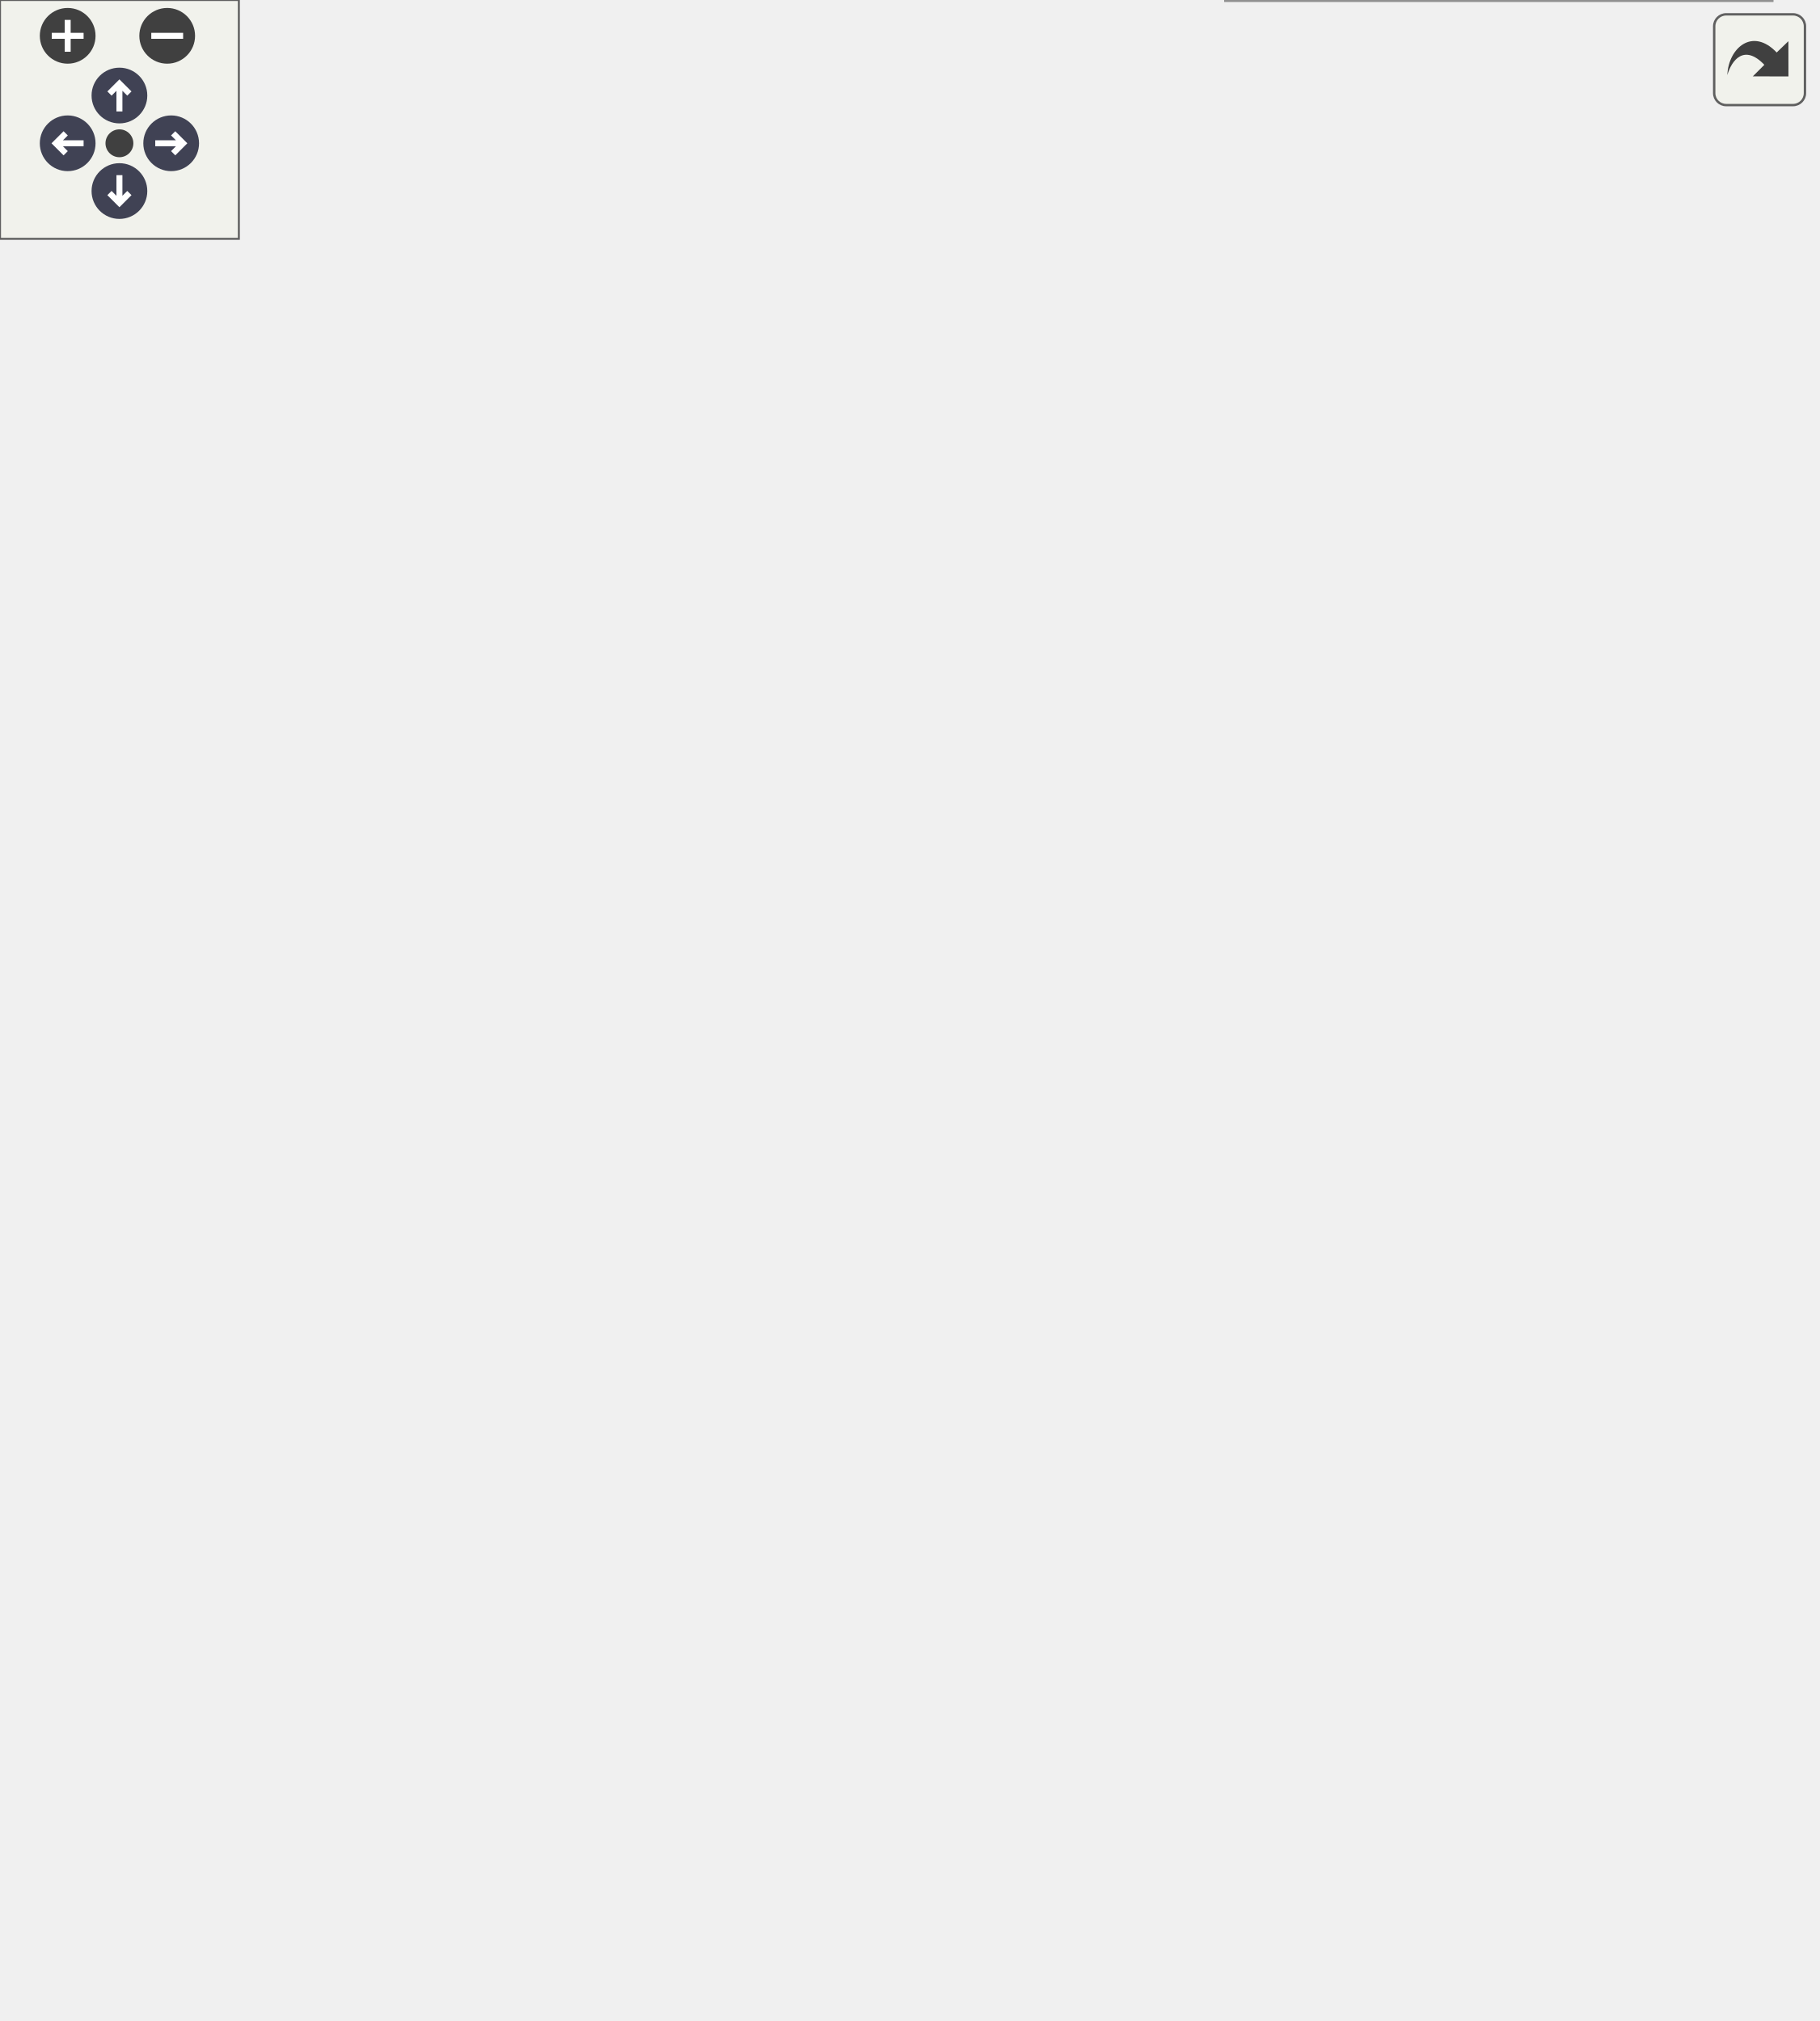
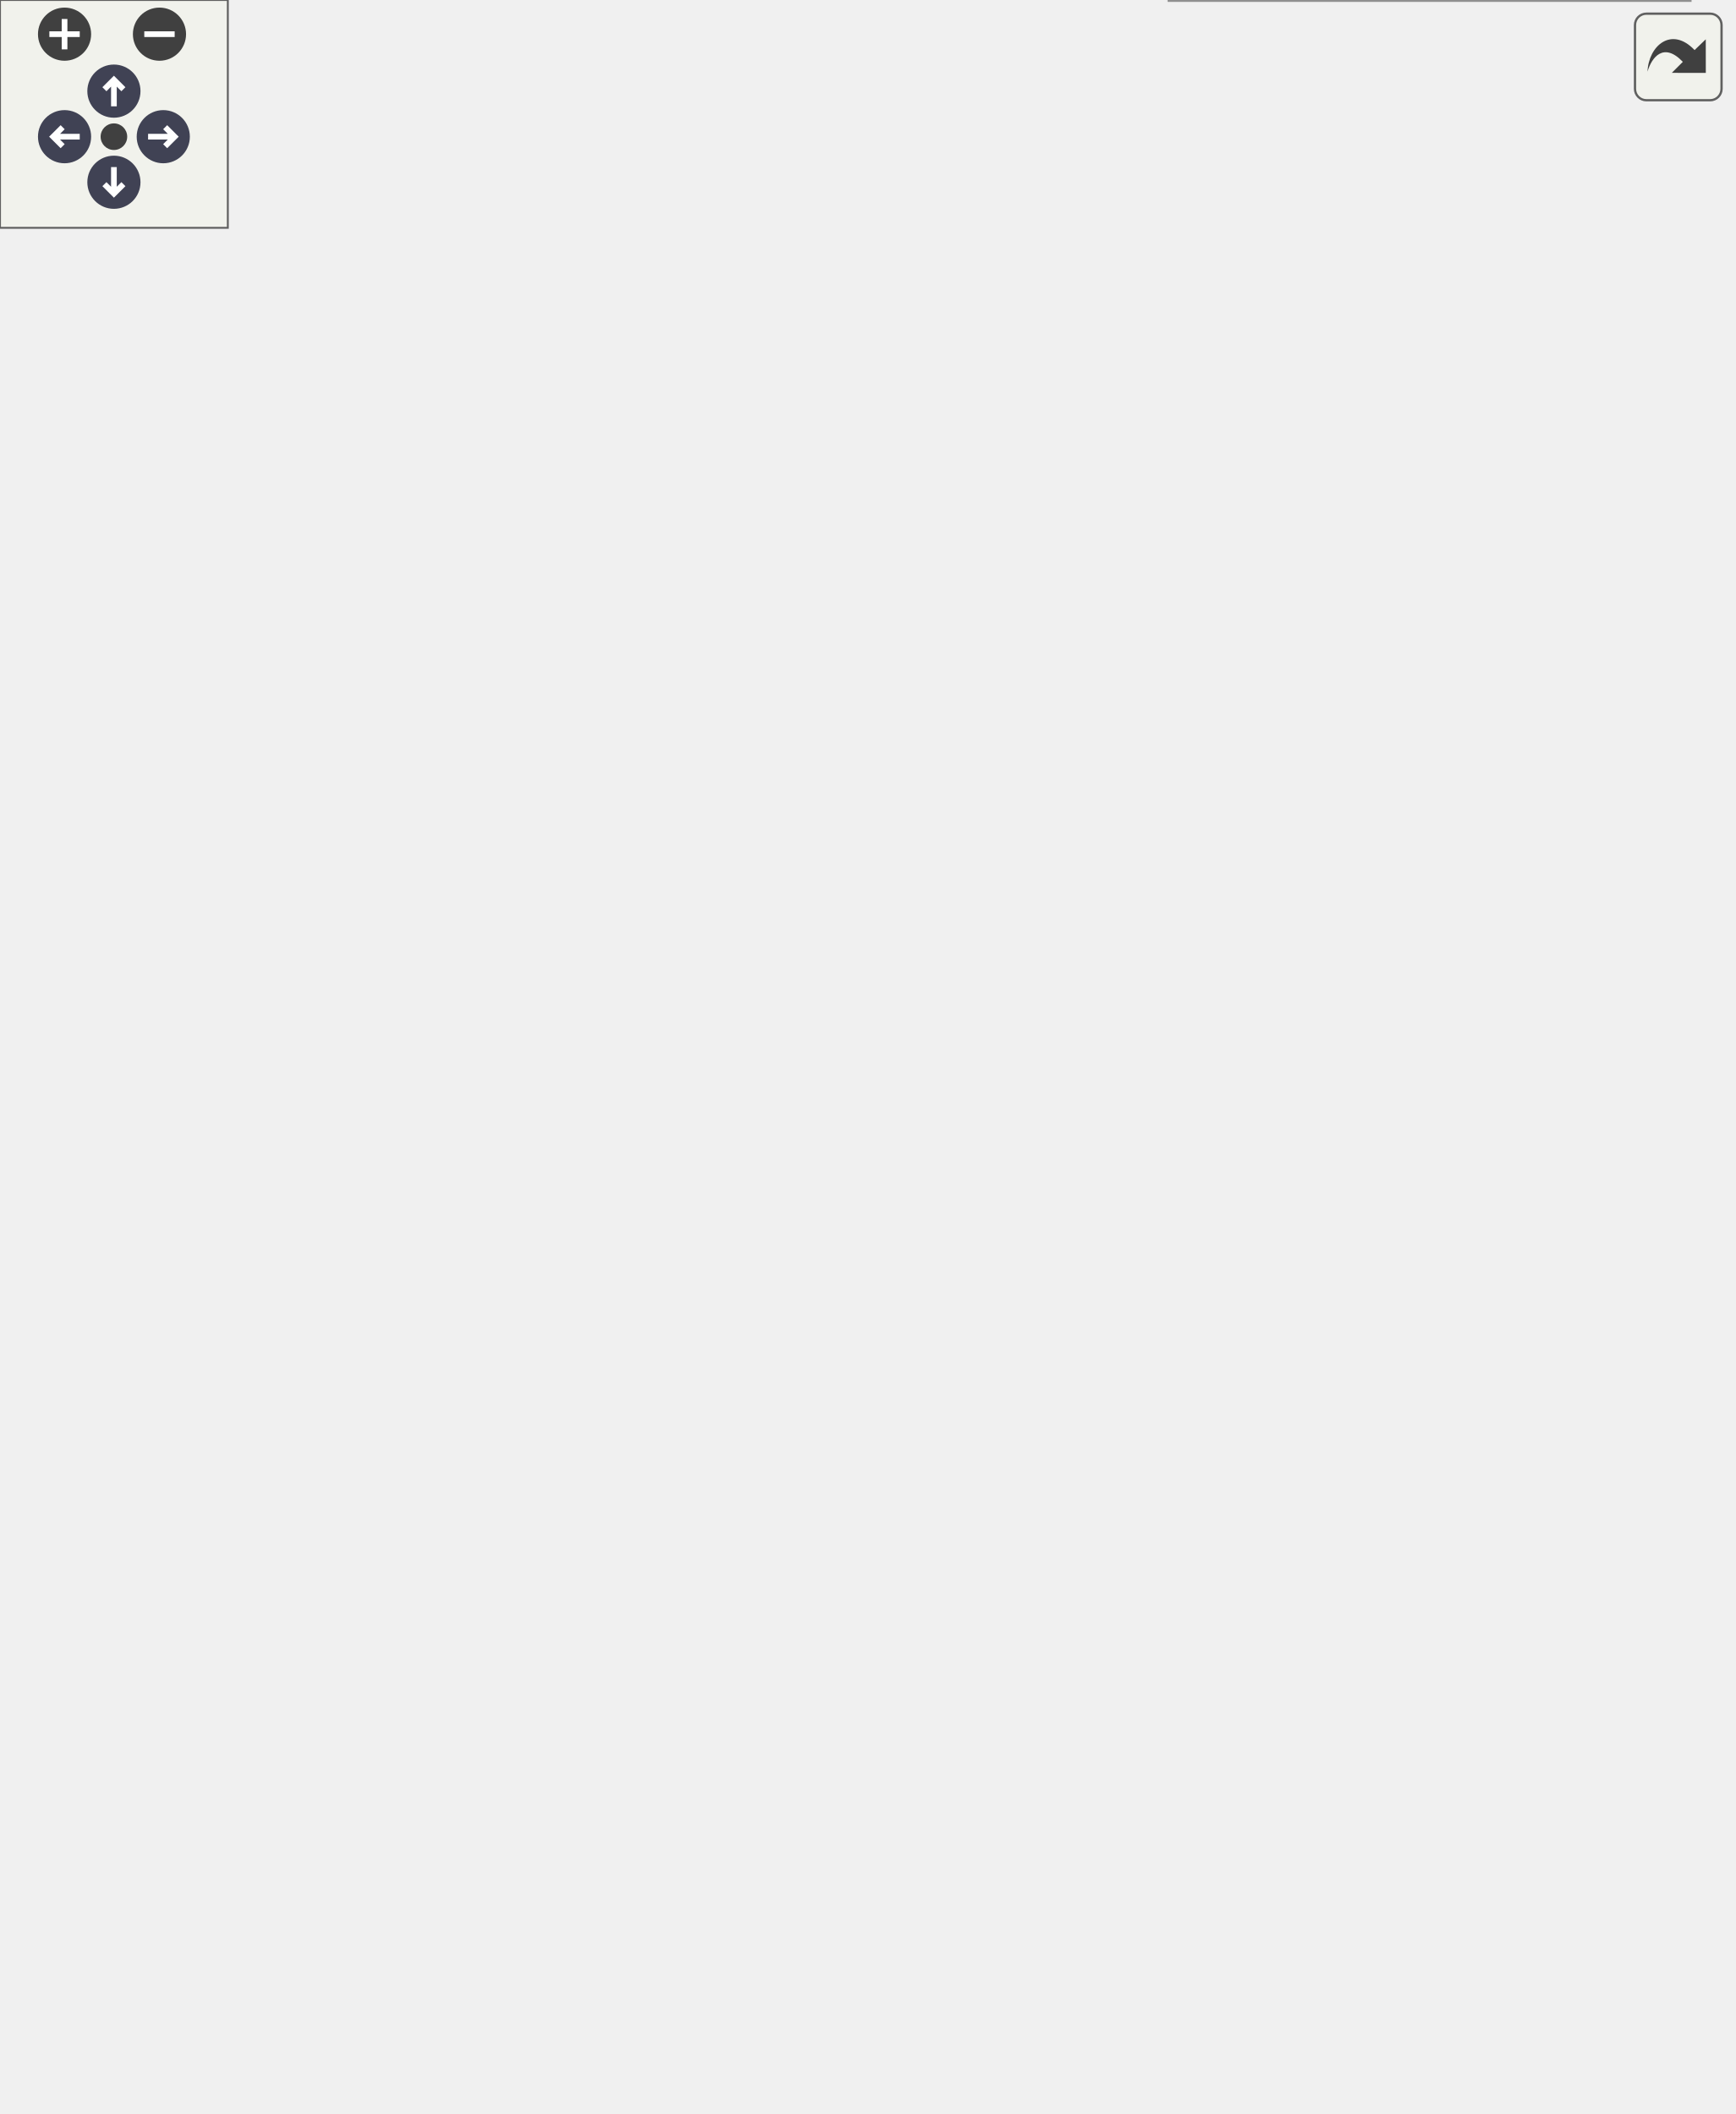
<svg xmlns="http://www.w3.org/2000/svg" xmlns:xlink="http://www.w3.org/1999/xlink" id="main" version="1.1" xml:space="preserve">
  <style type="text/css">
.node, .edge {opacity: 0.7;}
.node.selected, .edge.selected {opacity: 1;}
.edge:hover path { stroke: red; }
.edge:hover polygon { stroke: red; fill: red; }
</style>
  <defs>
    <circle id="rim" cx="0" cy="0" r="7" />
    <circle id="rim2" cx="0" cy="0" r="3.5" />
    <g id="zoomPlus">
      <use xlink:href="#rim" fill="#404040">
        <set attributeName="fill" to="#808080" begin="zoomplus.mouseover" end="zoomplus.mouseout" />
      </use>
      <path d="M-4,0h8M0,-4v8" fill="none" stroke="white" stroke-width="1.5" pointer-events="none" />
    </g>
    <g id="zoomMin">
      <use xlink:href="#rim" fill="#404040">
        <set attributeName="fill" to="#808080" begin="zoomminus.mouseover" end="zoomminus.mouseout" />
      </use>
      <path d="M-4,0h8" fill="none" stroke="white" stroke-width="1.5" pointer-events="none" />
    </g>
    <g id="arrowUp" transform="translate(30 24)">
      <use xlink:href="#rim" />
      <path pointer-events="none" fill="none" stroke="white" stroke-width="1.5" d="M0,-3.0v7 M-2.5,-0.5L0,-3.0L2.5,-0.5" />
    </g>
    <g id="arrowRight" transform="rotate(90) translate(36 -43)">
      <use xlink:href="#rim" />
      <path pointer-events="none" fill="none" stroke="white" stroke-width="1.5" d="M0,-3.0v7 M-2.5,-0.5L0,-3.0L2.5,-0.5" />
    </g>
    <g id="arrowDown" transform="rotate(180) translate(-30 -48)">
      <use xlink:href="#rim" />
      <path pointer-events="none" fill="none" stroke="white" stroke-width="1.5" d="M0,-3.0v7 M-2.5,-0.5L0,-3.0L2.5,-0.5" />
    </g>
    <g id="arrowLeft" transform="rotate(270) translate(-36 17)">
      <use xlink:href="#rim" />
      <path pointer-events="none" fill="none" stroke="white" stroke-width="1.5" d="M0,-3.0v7 M-2.5,-0.5L0,-3.0L2.5,-0.5" />
    </g>
    <g id="resetDef">
      <use xlink:href="#rim2" fill="#404040">
        <set attributeName="fill" to="#808080" begin="reset.mouseover" end="reset.mouseout" />
      </use>
    </g>
  </defs>
  <svg id="graph" class="graph">
    <g id="viewport">
      <g id="Node000002" class="node">
        <g id="a_Node000002">
          <a xlink:href="../../df/d91/group__A.html" target="_top" xlink:title=" ">
-             <polygon fill="white" stroke="#666666" points="98,-222 0,-222 0,-203 98,-203 98,-222" />
-             <text text-anchor="middle" x="49" y="-210" font-family="Helvetica,sans-Serif" font-size="10.00">algorithm library</text>
+             <polygon fill="white" stroke="#666666" points="98,-255 0,-255 0,-236 98,-236 98,-255" />
+             <text text-anchor="middle" x="49" y="-243" font-family="Helvetica,sans-Serif" font-size="10.00">algorithm library</text>
          </a>
        </g>
      </g>
      <g id="Node000001" class="node">
        <g id="a_Node000001">
          <a xlink:title=" ">
-             <polygon fill="#999999" stroke="#666666" points="254,-227.5 135,-227.5 135,-197.5 254,-197.5 254,-227.5" />
-             <text text-anchor="start" x="143" y="-215.5" font-family="Helvetica,sans-Serif" font-size="10.00">proportional integral</text>
-             <text text-anchor="middle" x="194.5" y="-204.5" font-family="Helvetica,sans-Serif" font-size="10.00"> derivative controller</text>
+             <polygon fill="#999999" stroke="#666666" points="254,-260.5 135,-260.5 135,-230.5 254,-230.5 254,-260.5" />
+             <text text-anchor="start" x="143" y="-248.5" font-family="Helvetica,sans-Serif" font-size="10.00">proportional integral</text>
+             <text text-anchor="middle" x="194.5" y="-237.5" font-family="Helvetica,sans-Serif" font-size="10.00"> derivative controller</text>
          </a>
        </g>
      </g>
      <g id="edge1" class="edge">
-         <path fill="none" stroke="black" d="M108.34,-212.5C117.13,-212.5 126.19,-212.5 134.99,-212.5" />
-         <polygon fill="black" stroke="black" points="108.18,-209 98.18,-212.5 108.18,-216 108.18,-209" />
+         <path fill="none" stroke="black" d="M108.34,-245.5C117.13,-245.5 126.19,-245.5 134.99,-245.5" />
+         <polygon fill="black" stroke="black" points="108.18,-242 98.18,-245.5 108.18,-249 108.18,-242" />
      </g>
      <g id="Node000003" class="node">
        <g id="a_Node000003">
          <a xlink:href="../../dd/d71/group__A__HPF.html" target="_top" xlink:title=" ">
-             <polygon fill="white" stroke="#666666" points="422.5,-447 330.5,-447 330.5,-428 422.5,-428 422.5,-447" />
-             <text text-anchor="middle" x="376.5" y="-435" font-family="Helvetica,sans-Serif" font-size="10.00">High Pass Filter</text>
+             <polygon fill="white" stroke="#666666" points="422.5,-496 330.5,-496 330.5,-477 422.5,-477 422.5,-496" />
+             <text text-anchor="middle" x="376.5" y="-484" font-family="Helvetica,sans-Serif" font-size="10.00">High Pass Filter</text>
          </a>
        </g>
      </g>
      <g id="Node000004" class="node">
        <g id="a_Node000004">
          <a xlink:href="../../df/d27/group__A__LPF.html" target="_top" xlink:title=" ">
-             <polygon fill="white" stroke="#666666" points="421,-410 332,-410 332,-391 421,-391 421,-410" />
-             <text text-anchor="middle" x="376.5" y="-398" font-family="Helvetica,sans-Serif" font-size="10.00">Low Pass Filter</text>
+             <polygon fill="white" stroke="#666666" points="421,-459 332,-459 332,-440 421,-440 421,-459" />
+             <text text-anchor="middle" x="376.5" y="-447" font-family="Helvetica,sans-Serif" font-size="10.00">Low Pass Filter</text>
          </a>
        </g>
      </g>
      <g id="edge2" class="edge">
-         <path fill="none" stroke="blueviolet" stroke-dasharray="5,2" d="M197.92,-227.63C205.04,-266.78 229.84,-371.67 297,-419.5 306.68,-426.39 318.59,-430.69 330.17,-433.36" />
-         <text text-anchor="middle" x="275.5" y="-406.5" font-family="Helvetica,sans-Serif" font-size="10.00">a</text>
+         <path fill="none" stroke="blueviolet" stroke-dasharray="5,2" d="M197.32,-260.58C203.18,-301.75 225.49,-416.4 297,-468.5 306.72,-475.58 318.77,-479.94 330.48,-482.6" />
+         <text text-anchor="middle" x="275.5" y="-453.5" font-family="Helvetica,sans-Serif" font-size="10.00">a</text>
      </g>
      <g id="edge3" class="edge">
-         <path fill="none" stroke="blueviolet" stroke-dasharray="5,2" d="M199.97,-227.54C210.73,-261.05 241.41,-342.05 297,-382.5 307.06,-389.82 319.62,-394.23 331.71,-396.86" />
-         <text text-anchor="middle" x="275.5" y="-367.5" font-family="Helvetica,sans-Serif" font-size="10.00">a</text>
+         <path fill="none" stroke="blueviolet" stroke-dasharray="5,2" d="M199.17,-260.58C208.67,-296.32 237.62,-386.52 297,-431.5 307.03,-439.1 319.71,-443.58 331.94,-446.2" />
+         <text text-anchor="middle" x="275.5" y="-414.5" font-family="Helvetica,sans-Serif" font-size="10.00">a</text>
      </g>
      <g id="Node000005" class="node">
        <g id="a_Node000005">
          <a xlink:href="../../dc/db1/group__A__PID__FUZZY.html" target="_top" xlink:title=" ">
-             <polygon fill="white" stroke="#666666" points="431.5,-373 321.5,-373 321.5,-332 431.5,-332 431.5,-373" />
-             <text text-anchor="start" x="329.5" y="-361" font-family="Helvetica,sans-Serif" font-size="10.00">fuzzy proportional</text>
-             <text text-anchor="start" x="329.5" y="-350" font-family="Helvetica,sans-Serif" font-size="10.00"> integral derivative</text>
-             <text text-anchor="middle" x="376.5" y="-339" font-family="Helvetica,sans-Serif" font-size="10.00"> controller</text>
+             <polygon fill="white" stroke="#666666" points="431.5,-422 321.5,-422 321.5,-381 431.5,-381 431.5,-422" />
+             <text text-anchor="start" x="329.5" y="-410" font-family="Helvetica,sans-Serif" font-size="10.00">fuzzy proportional</text>
+             <text text-anchor="start" x="329.5" y="-399" font-family="Helvetica,sans-Serif" font-size="10.00"> integral derivative</text>
+             <text text-anchor="middle" x="376.5" y="-388" font-family="Helvetica,sans-Serif" font-size="10.00"> controller</text>
          </a>
        </g>
      </g>
      <g id="edge4" class="edge">
-         <path fill="none" stroke="blueviolet" stroke-dasharray="5,2" d="M205.95,-227.73C222.68,-251.08 257.63,-295.83 297,-322.5 304.49,-327.57 312.96,-331.95 321.49,-335.67" />
-         <text text-anchor="middle" x="275.5" y="-310.5" font-family="Helvetica,sans-Serif" font-size="10.00">a</text>
+         <path fill="none" stroke="blueviolet" stroke-dasharray="5,2" d="M204.14,-260.87C219.57,-287.05 254.29,-340.44 297,-371.5 304.32,-376.82 312.69,-381.32 321.19,-385.09" />
+         <text text-anchor="middle" x="275.5" y="-357.5" font-family="Helvetica,sans-Serif" font-size="10.00">a</text>
      </g>
      <g id="Node000006" class="node">
        <g id="a_Node000006">
          <a xlink:href="../../db/d33/group__A__PID__NEURO.html" target="_top" xlink:title=" ">
-             <polygon fill="white" stroke="#666666" points="456,-313.5 297,-313.5 297,-283.5 456,-283.5 456,-313.5" />
-             <text text-anchor="start" x="305" y="-301.5" font-family="Helvetica,sans-Serif" font-size="10.00">single neuron proportional</text>
-             <text text-anchor="middle" x="376.5" y="-290.5" font-family="Helvetica,sans-Serif" font-size="10.00"> integral derivative controller</text>
+             <polygon fill="white" stroke="#666666" points="456,-362.5 297,-362.5 297,-332.5 456,-332.5 456,-362.5" />
+             <text text-anchor="start" x="305" y="-350.5" font-family="Helvetica,sans-Serif" font-size="10.00">single neuron proportional</text>
+             <text text-anchor="middle" x="376.5" y="-339.5" font-family="Helvetica,sans-Serif" font-size="10.00"> integral derivative controller</text>
          </a>
        </g>
      </g>
      <g id="edge5" class="edge">
-         <path fill="none" stroke="blueviolet" stroke-dasharray="5,2" d="M216.8,-227.71C236.76,-241.42 267.81,-261.38 297,-274.5 304.28,-277.77 312.13,-280.76 319.95,-283.44" />
-         <text text-anchor="middle" x="275.5" y="-266.5" font-family="Helvetica,sans-Serif" font-size="10.00">a</text>
+         <path fill="none" stroke="blueviolet" stroke-dasharray="5,2" d="M211.47,-260.75C230.47,-278.15 263.81,-306.39 297,-323.5 303.46,-326.83 310.46,-329.79 317.53,-332.38" />
+         <text text-anchor="middle" x="275.5" y="-315.5" font-family="Helvetica,sans-Serif" font-size="10.00">a</text>
      </g>
      <g id="Node000007" class="node">
        <g id="a_Node000007">
-           <a xlink:href="../../d4/d5e/group__A__POLYTRAJ3.html" target="_top" xlink:title=" ">
-             <polygon fill="white" stroke="#666666" points="451.5,-265 301.5,-265 301.5,-246 451.5,-246 451.5,-265" />
-             <text text-anchor="middle" x="376.5" y="-253" font-family="Helvetica,sans-Serif" font-size="10.00">cubic polynomial trajectory</text>
+           <a xlink:href="../../dd/dd8/group__A__RBF.html" target="_top" xlink:title=" ">
+             <polygon fill="white" stroke="#666666" points="434.5,-314 318.5,-314 318.5,-295 434.5,-295 434.5,-314" />
+             <text text-anchor="middle" x="376.5" y="-302" font-family="Helvetica,sans-Serif" font-size="10.00">radial basis function</text>
          </a>
        </g>
      </g>
      <g id="edge6" class="edge">
-         <path fill="none" stroke="blueviolet" stroke-dasharray="5,2" d="M254.44,-226.58C280.99,-232.92 311.66,-240.25 335.49,-245.94" />
-         <text text-anchor="middle" x="275.5" y="-233.5" font-family="Helvetica,sans-Serif" font-size="10.00">a</text>
+         <path fill="none" stroke="blueviolet" stroke-dasharray="5,2" d="M228.85,-260.53C248.42,-268.95 273.79,-279.2 297,-286.5 307,-289.65 317.88,-292.49 328.27,-294.95" />
+         <text text-anchor="middle" x="275.5" y="-282.5" font-family="Helvetica,sans-Serif" font-size="10.00">a</text>
      </g>
      <g id="Node000008" class="node">
        <g id="a_Node000008">
-           <a xlink:href="../../d5/d8e/group__A__POLYTRAJ5.html" target="_top" xlink:title=" ">
-             <polygon fill="white" stroke="#666666" points="430,-227.5 323,-227.5 323,-197.5 430,-197.5 430,-227.5" />
-             <text text-anchor="start" x="331" y="-215.5" font-family="Helvetica,sans-Serif" font-size="10.00">quintic polynomial</text>
-             <text text-anchor="middle" x="376.5" y="-204.5" font-family="Helvetica,sans-Serif" font-size="10.00"> trajectory</text>
+           <a xlink:href="../../d0/ddd/group__A__TF.html" target="_top" xlink:title=" ">
+             <polygon fill="white" stroke="#666666" points="425.5,-277 327.5,-277 327.5,-258 425.5,-258 425.5,-277" />
+             <text text-anchor="middle" x="376.5" y="-265" font-family="Helvetica,sans-Serif" font-size="10.00">transfer function</text>
          </a>
        </g>
      </g>
      <g id="edge7" class="edge">
-         <path fill="none" stroke="blueviolet" stroke-dasharray="5,2" d="M254.44,-212.5C276.48,-212.5 301.36,-212.5 322.81,-212.5" />
-         <text text-anchor="middle" x="275.5" y="-215.5" font-family="Helvetica,sans-Serif" font-size="10.00">a</text>
+         <path fill="none" stroke="blueviolet" stroke-dasharray="5,2" d="M254.44,-252.7C278.02,-255.59 304.85,-258.86 327.24,-261.6" />
+         <text text-anchor="middle" x="275.5" y="-257.5" font-family="Helvetica,sans-Serif" font-size="10.00">a</text>
      </g>
      <g id="Node000009" class="node">
        <g id="a_Node000009">
-           <a xlink:href="../../de/d6e/group__A__POLYTRAJ7.html" target="_top" xlink:title=" ">
-             <polygon fill="white" stroke="#666666" points="452.5,-179 300.5,-179 300.5,-160 452.5,-160 452.5,-179" />
-             <text text-anchor="middle" x="376.5" y="-167" font-family="Helvetica,sans-Serif" font-size="10.00">hepta polynomial trajectory</text>
+           <a xlink:href="../../d6/d1e/group__A__TRAJBELL.html" target="_top" xlink:title=" ">
+             <polygon fill="white" stroke="#666666" points="434.5,-239.5 318.5,-239.5 318.5,-209.5 434.5,-209.5 434.5,-239.5" />
+             <text text-anchor="start" x="326.5" y="-227.5" font-family="Helvetica,sans-Serif" font-size="10.00">bell-shaped velocity</text>
+             <text text-anchor="middle" x="376.5" y="-216.5" font-family="Helvetica,sans-Serif" font-size="10.00"> trajectory</text>
          </a>
        </g>
      </g>
      <g id="edge8" class="edge">
-         <path fill="none" stroke="blueviolet" stroke-dasharray="5,2" d="M254.44,-198.42C280.99,-192.08 311.66,-184.75 335.49,-179.06" />
-         <text text-anchor="middle" x="275.5" y="-196.5" font-family="Helvetica,sans-Serif" font-size="10.00">a</text>
+         <path fill="none" stroke="blueviolet" stroke-dasharray="5,2" d="M254.35,-236.76C260.31,-235.96 266.27,-235.19 272,-234.5 286.97,-232.7 303.18,-231.01 318.24,-229.55" />
+         <text text-anchor="middle" x="275.5" y="-237.5" font-family="Helvetica,sans-Serif" font-size="10.00">a</text>
      </g>
      <g id="Node000010" class="node">
        <g id="a_Node000010">
-           <a xlink:href="../../dd/dd8/group__A__RBF.html" target="_top" xlink:title=" ">
-             <polygon fill="white" stroke="#666666" points="434.5,-142 318.5,-142 318.5,-123 434.5,-123 434.5,-142" />
-             <text text-anchor="middle" x="376.5" y="-130" font-family="Helvetica,sans-Serif" font-size="10.00">radial basis function</text>
+           <a xlink:href="../../d3/d9f/group__A__TRAJPOLY3.html" target="_top" xlink:title=" ">
+             <polygon fill="white" stroke="#666666" points="451.5,-191 301.5,-191 301.5,-172 451.5,-172 451.5,-191" />
+             <text text-anchor="middle" x="376.5" y="-179" font-family="Helvetica,sans-Serif" font-size="10.00">cubic polynomial trajectory</text>
          </a>
        </g>
      </g>
      <g id="edge9" class="edge">
-         <path fill="none" stroke="blueviolet" stroke-dasharray="5,2" d="M216.28,-197.42C236.13,-183.66 267.33,-163.67 297,-151.5 306.21,-147.72 316.35,-144.58 326.2,-142.01" />
-         <text text-anchor="middle" x="275.5" y="-164.5" font-family="Helvetica,sans-Serif" font-size="10.00">a</text>
+         <path fill="none" stroke="blueviolet" stroke-dasharray="5,2" d="M225.58,-230.45C245.48,-220.92 272.36,-208.87 297,-200.5 307.49,-196.94 318.98,-193.76 329.86,-191.08" />
+         <text text-anchor="middle" x="275.5" y="-211.5" font-family="Helvetica,sans-Serif" font-size="10.00">a</text>
      </g>
      <g id="Node000011" class="node">
        <g id="a_Node000011">
-           <a xlink:href="../../d0/ddd/group__A__TF.html" target="_top" xlink:title=" ">
-             <polygon fill="white" stroke="#666666" points="425.5,-105 327.5,-105 327.5,-86 425.5,-86 425.5,-105" />
-             <text text-anchor="middle" x="376.5" y="-93" font-family="Helvetica,sans-Serif" font-size="10.00">transfer function</text>
+           <a xlink:href="../../d2/d61/group__A__TRAJPOLY5.html" target="_top" xlink:title=" ">
+             <polygon fill="white" stroke="#666666" points="430,-153.5 323,-153.5 323,-123.5 430,-123.5 430,-153.5" />
+             <text text-anchor="start" x="331" y="-141.5" font-family="Helvetica,sans-Serif" font-size="10.00">quintic polynomial</text>
+             <text text-anchor="middle" x="376.5" y="-130.5" font-family="Helvetica,sans-Serif" font-size="10.00"> trajectory</text>
          </a>
        </g>
      </g>
      <g id="edge10" class="edge">
-         <path fill="none" stroke="blueviolet" stroke-dasharray="5,2" d="M206.81,-197.33C223.88,-175.56 258.36,-135.74 297,-114.5 306.34,-109.37 317.05,-105.61 327.5,-102.86" />
-         <text text-anchor="middle" x="275.5" y="-131.5" font-family="Helvetica,sans-Serif" font-size="10.00">a</text>
+         <path fill="none" stroke="blueviolet" stroke-dasharray="5,2" d="M210.36,-230.46C229.06,-212.28 262.89,-181.86 297,-163.5 305.06,-159.16 314,-155.43 322.87,-152.27" />
+         <text text-anchor="middle" x="275.5" y="-180.5" font-family="Helvetica,sans-Serif" font-size="10.00">a</text>
      </g>
      <g id="Node000012" class="node">
        <g id="a_Node000012">
-           <a xlink:href="../../db/d75/group__A__TRAPTRAJ.html" target="_top" xlink:title=" ">
+           <a xlink:href="../../d9/dab/group__A__TRAJPOLY7.html" target="_top" xlink:title=" ">
+             <polygon fill="white" stroke="#666666" points="452.5,-105 300.5,-105 300.5,-86 452.5,-86 452.5,-105" />
+             <text text-anchor="middle" x="376.5" y="-93" font-family="Helvetica,sans-Serif" font-size="10.00">hepta polynomial trajectory</text>
+           </a>
+         </g>
+       </g>
+       <g id="edge11" class="edge">
+         <path fill="none" stroke="blueviolet" stroke-dasharray="5,2" d="M202.89,-230.23C217.07,-202.59 250.87,-144.36 297,-114.5 303,-110.61 309.73,-107.52 316.65,-105.06" />
+         <text text-anchor="middle" x="275.5" y="-136.5" font-family="Helvetica,sans-Serif" font-size="10.00">a</text>
+       </g>
+       <g id="Node000013" class="node">
+         <g id="a_Node000013">
+           <a xlink:href="../../d7/d57/group__A__TRAJTRAP.html" target="_top" xlink:title=" ">
            <polygon fill="white" stroke="#666666" points="433,-67.5 320,-67.5 320,-37.5 433,-37.5 433,-67.5" />
            <text text-anchor="start" x="328" y="-55.5" font-family="Helvetica,sans-Serif" font-size="10.00">trapezoidal velocity</text>
-             <text text-anchor="middle" x="376.5" y="-44.5" font-family="Helvetica,sans-Serif" font-size="10.00"> profile trajectory</text>
-           </a>
-         </g>
-       </g>
-       <g id="edge11" class="edge">
-         <path fill="none" stroke="blueviolet" stroke-dasharray="5,2" d="M202.97,-197.08C217.31,-169.11 251.33,-109.91 297,-77.5 303.88,-72.62 311.76,-68.66 319.81,-65.45" />
-         <text text-anchor="middle" x="275.5" y="-100.5" font-family="Helvetica,sans-Serif" font-size="10.00">a</text>
-       </g>
-       <g id="Node000013" class="node">
-         <g id="a_Node000013">
+             <text text-anchor="middle" x="376.5" y="-44.5" font-family="Helvetica,sans-Serif" font-size="10.00"> trajectory</text>
+           </a>
+         </g>
+       </g>
+       <g id="edge12" class="edge">
+         <path fill="none" stroke="blueviolet" stroke-dasharray="5,2" d="M200.32,-230.32C211.6,-197.26 242.96,-118.46 297,-77.5 303.84,-72.32 311.78,-68.19 319.94,-64.91" />
+         <text text-anchor="middle" x="275.5" y="-101.5" font-family="Helvetica,sans-Serif" font-size="10.00">a</text>
+       </g>
+       <g id="Node000014" class="node">
+         <g id="a_Node000014">
          <a xlink:href="../../d2/d1b/group__A__VERSION.html" target="_top" xlink:title=" ">
            <polygon fill="white" stroke="#666666" points="445,-19 308,-19 308,0 445,0 445,-19" />
            <text text-anchor="middle" x="376.5" y="-7" font-family="Helvetica,sans-Serif" font-size="10.00">algorithm library version</text>
          </a>
        </g>
      </g>
-       <g id="edge12" class="edge">
-         <path fill="none" stroke="blueviolet" stroke-dasharray="5,2" d="M199.32,-197.36C209.09,-161.93 238.43,-73.22 297,-28.5 302.02,-24.67 307.69,-21.6 313.65,-19.14" />
-         <text text-anchor="middle" x="275.5" y="-54.5" font-family="Helvetica,sans-Serif" font-size="10.00">a</text>
+       <g id="edge13" class="edge">
+         <path fill="none" stroke="blueviolet" stroke-dasharray="5,2" d="M197.9,-230.33C205.05,-190.48 230.02,-82.25 297,-28.5 301.81,-24.64 307.29,-21.54 313.06,-19.06" />
+         <text text-anchor="middle" x="275.5" y="-53.5" font-family="Helvetica,sans-Serif" font-size="10.00">a</text>
      </g>
    </g>
  </svg>
  <g id="navigator" transform="translate(0 0)" fill="#404254">
    <rect fill="#f2f5e9" fill-opacity="0.5" stroke="#606060" stroke-width=".5" x="0" y="0" width="60" height="60" />
    <use id="zoomplus" xlink:href="#zoomPlus" x="17" y="9" />
    <use id="zoomminus" xlink:href="#zoomMin" x="42" y="9" />
    <use id="reset" xlink:href="#resetDef" x="30" y="36" />
    <use id="arrowup" xlink:href="#arrowUp" x="0" y="0" />
    <use id="arrowright" xlink:href="#arrowRight" x="0" y="0" />
    <use id="arrowdown" xlink:href="#arrowDown" x="0" y="0" />
    <use id="arrowleft" xlink:href="#arrowLeft" x="0" y="0" />
  </g>
  <svg viewBox="0 0 15 15" width="100%" height="30px" preserveAspectRatio="xMaxYMin meet">
    <g id="arrow_out" transform="scale(0.3 0.3)">
      <a xlink:href="group__A__PID_org.svg" target="_base">
        <rect id="button" ry="5" rx="5" y="6" x="6" height="38" width="38" fill="#f2f5e9" fill-opacity="0.5" stroke="#606060" stroke-width="1.0" />
        <path id="arrow" d="M 11.5,31.437 C 11.94,20.098 22.043,11.323 32.159,21.979 L 37.069,17.246 C 37.069,17.246 37.088,32 37.088,32 L 22.16,31.978 C 22.16,31.978 26.998,27.14 26.998,27.14 C 18.529,18.264 13.292,25.23 11.5,31.437 z" style="fill:#404040;" />
      </a>
    </g>
  </svg>
  <style type="text/css">

[data-mouse-over-selected='false'] { opacity: 0.7; }
[data-mouse-over-selected='true']  { opacity: 1.0; }

</style>
</svg>
